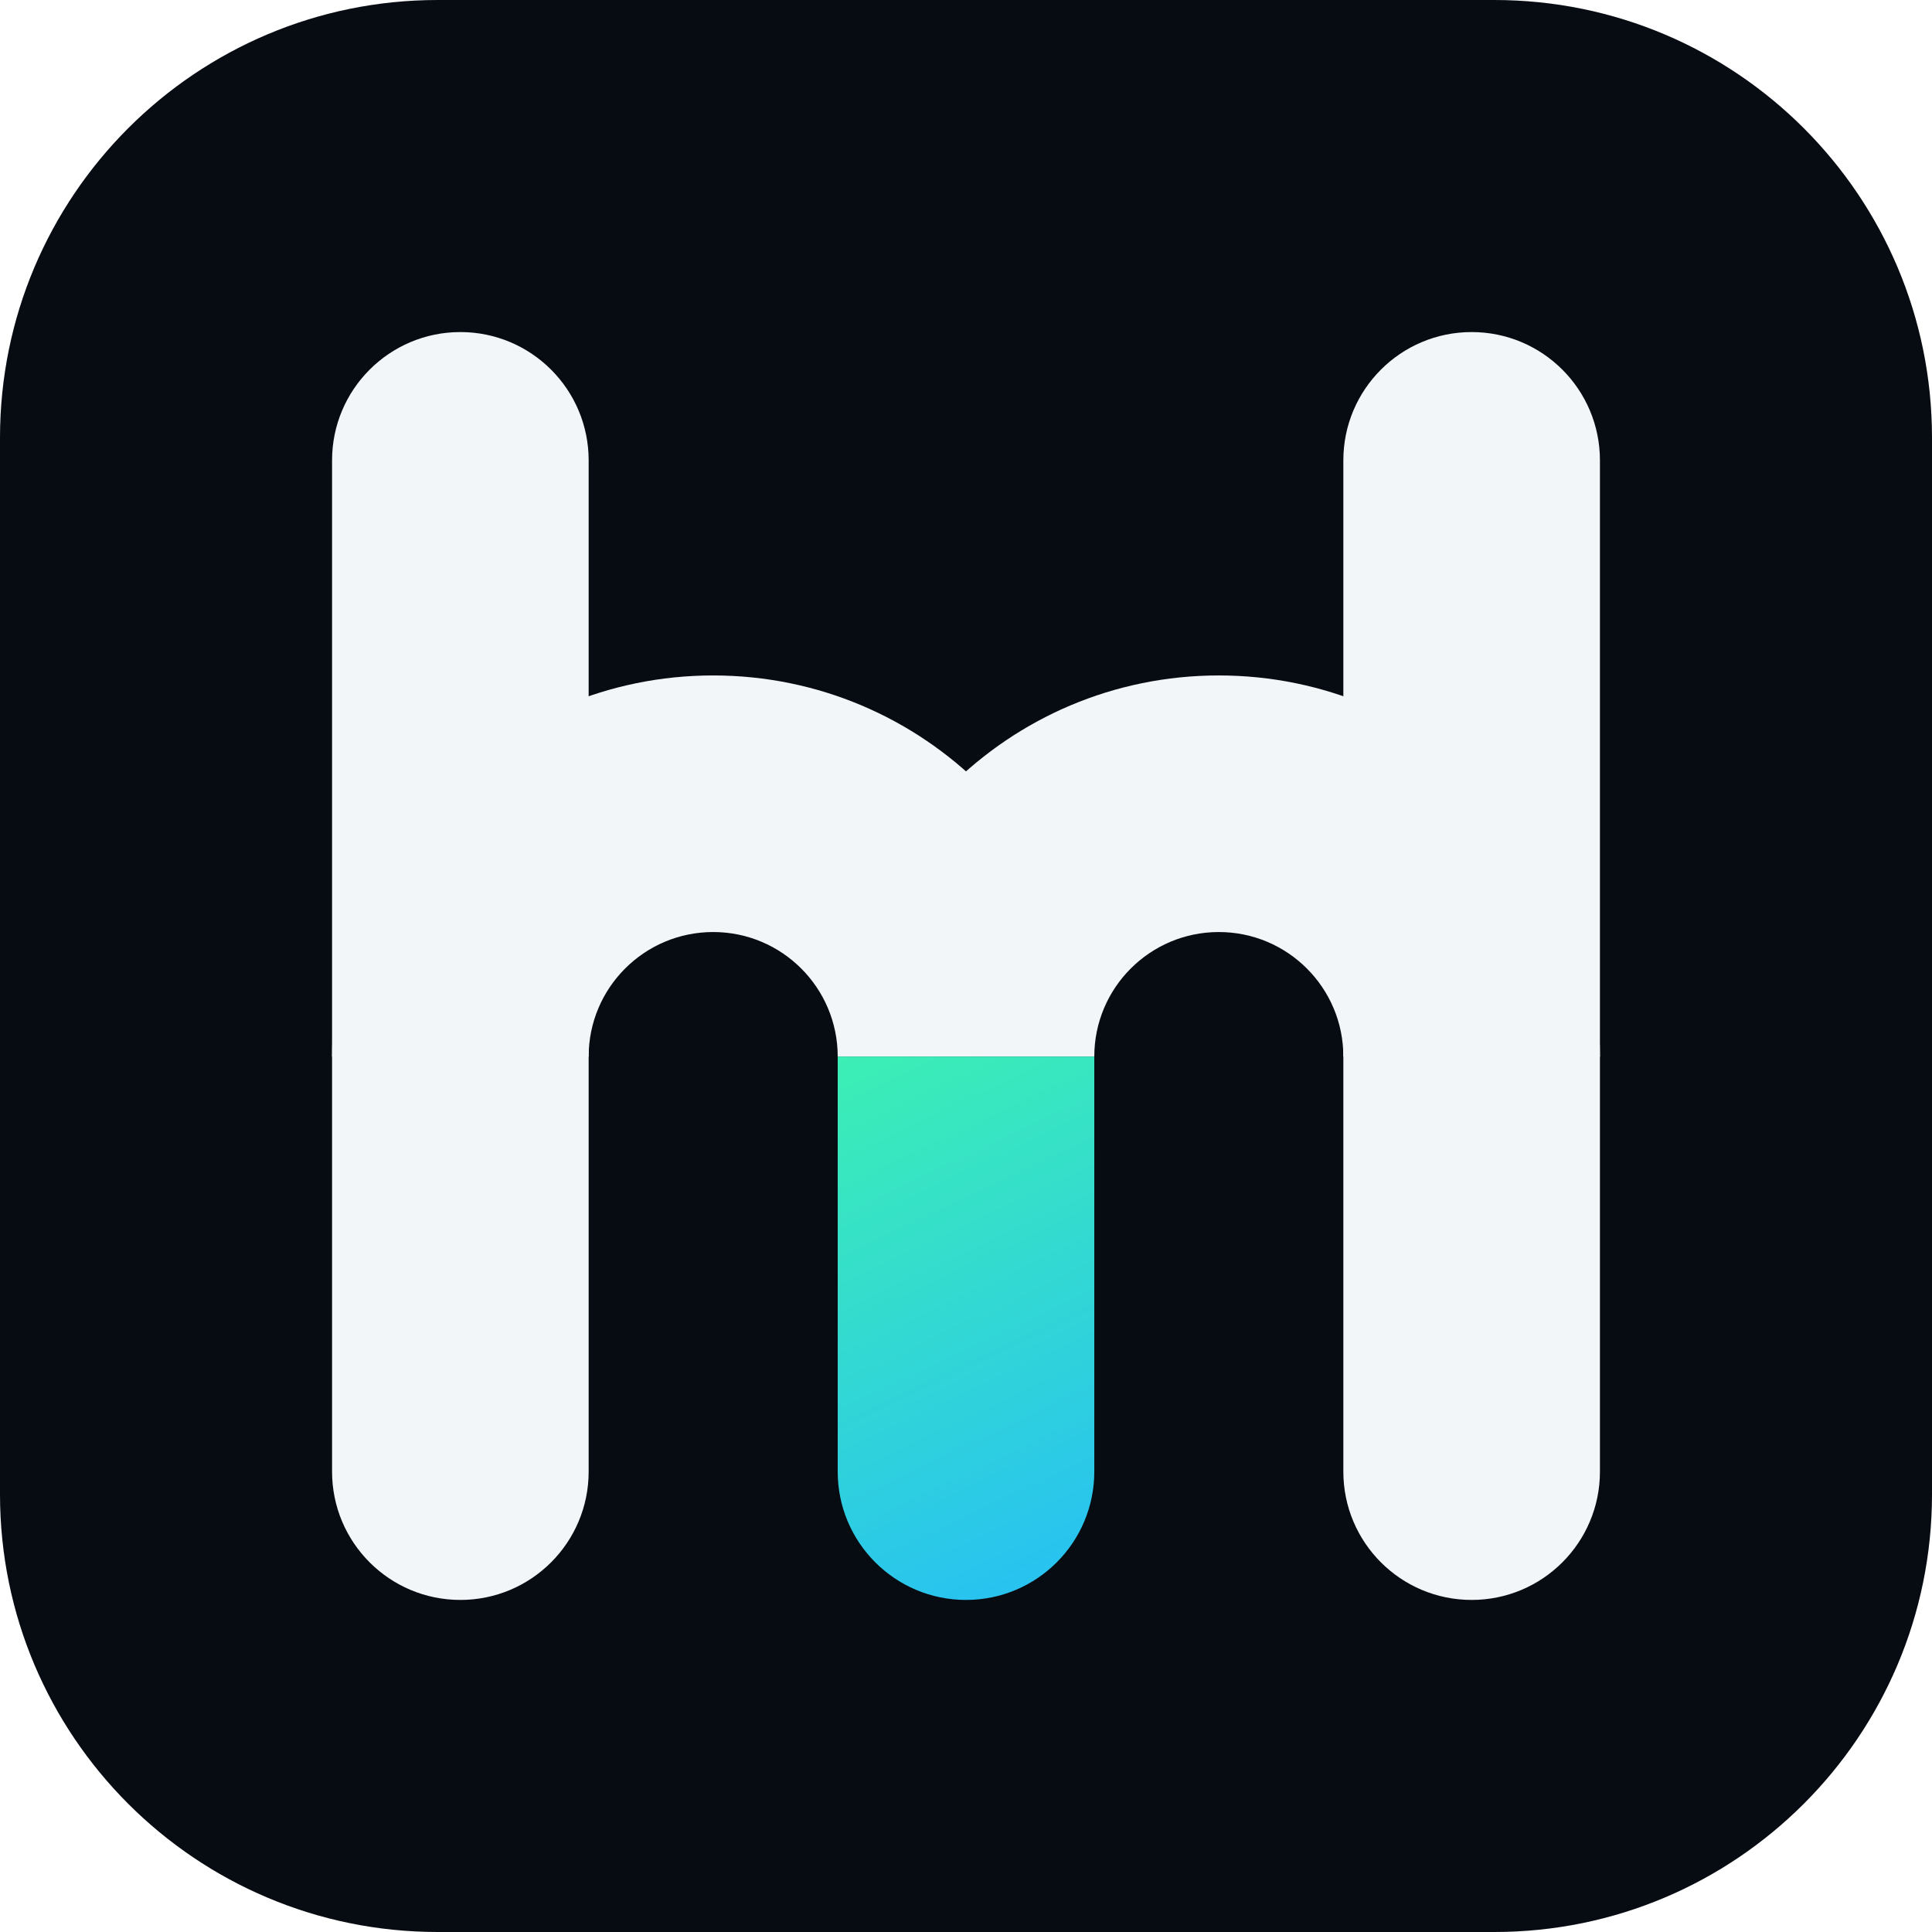
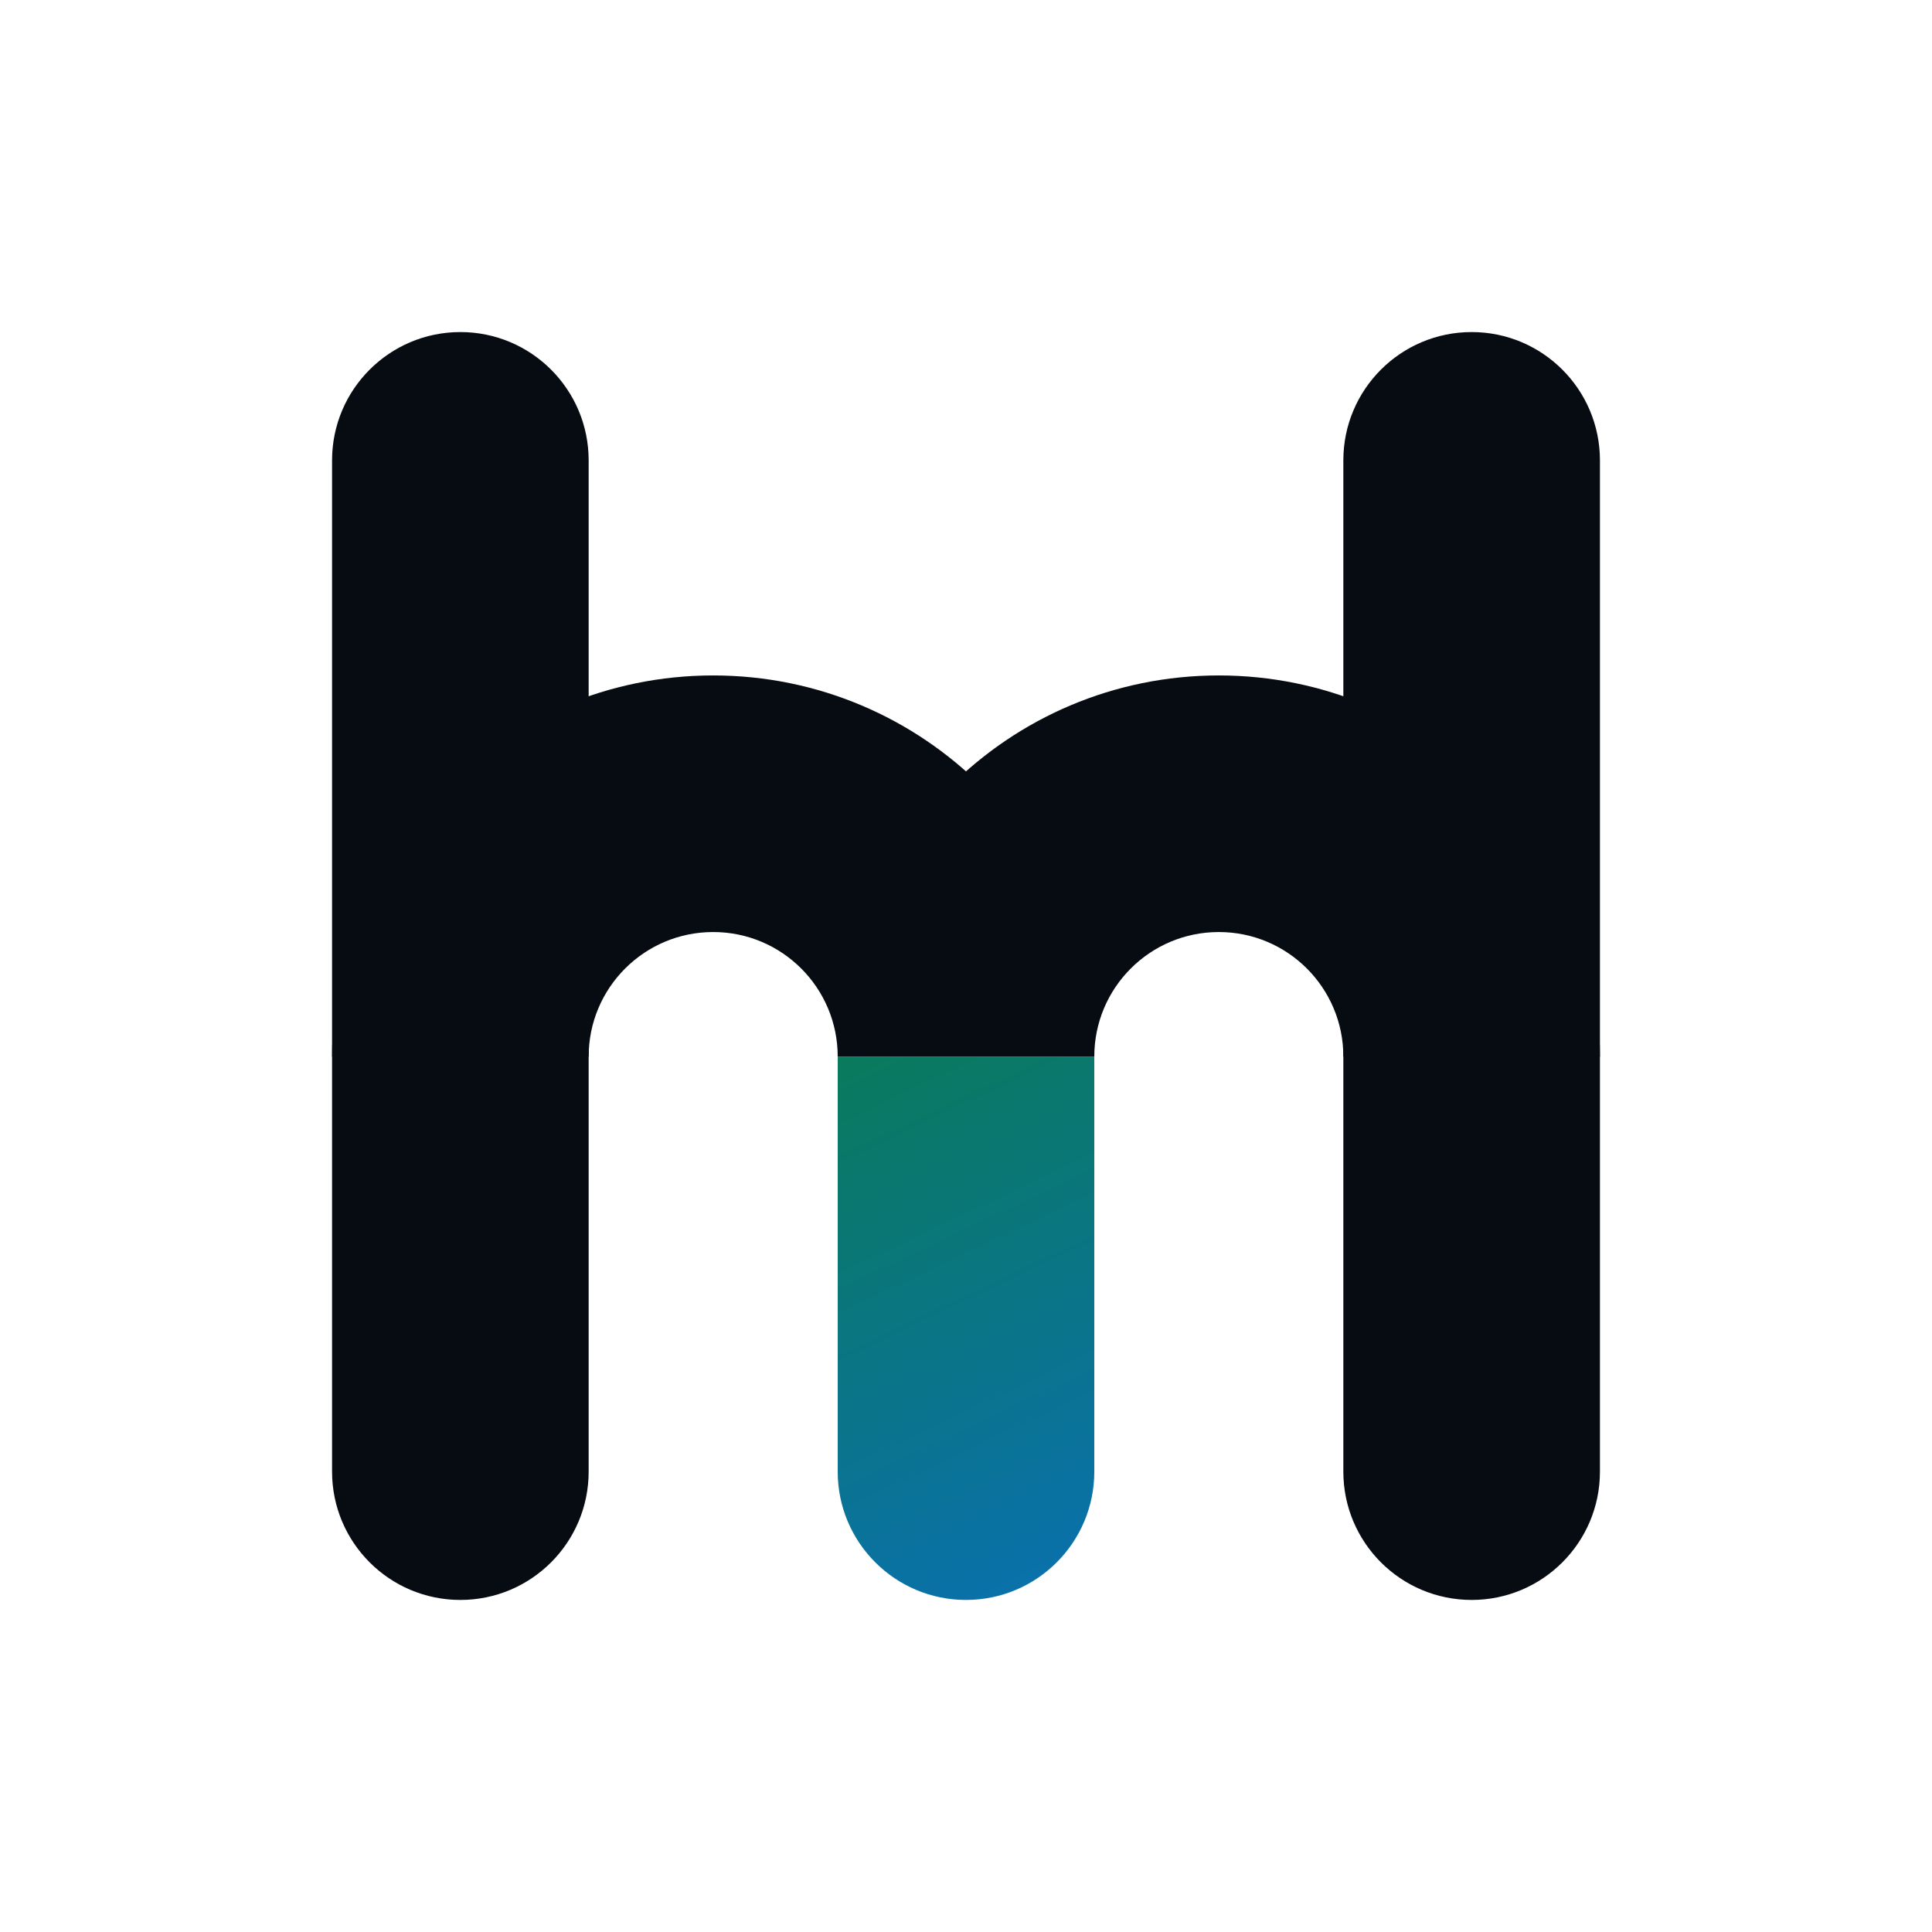
- <svg xmlns="http://www.w3.org/2000/svg" width="512" height="512" viewBox="0 0 512 512" role="img" aria-labelledby="title desc">
+ <svg xmlns="http://www.w3.org/2000/svg" width="512" height="512" viewBox="0 0 512 512" role="img" aria-labelledby="title desc" data-background="transparent">
  <defs>
-     <linearGradient id="appGradient" x1="222" y1="280" x2="290" y2="424" gradientUnits="userSpaceOnUse">
-       <stop stop-color="#3CEFB4" />
-       <stop offset="1" stop-color="#27BFF5" />
+     <linearGradient id="faviconLeg" x1="222" y1="280" x2="290" y2="424" gradientUnits="userSpaceOnUse">
+       <stop stop-color="#0A7A5C" />
+       <stop offset="1" stop-color="#0A70B0" />
    </linearGradient>
  </defs>
-   <rect width="512" height="512" rx="116" fill="#070B12" />
-   <g>
-     <g fill="#F2F6F9">
-       <path d="M88 390V122A34 34 0 0 1 156 122V390A34 34 0 0 1 88 390Z" />
-       <path d="M356 390V122A34 34 0 0 1 424 122V390A34 34 0 0 1 356 390Z" />
-       <path d="M88 280A101 101 0 0 1 290 280H222A33 33 0 0 0 156 280Z" />
-       <path d="M222 280A101 101 0 0 1 424 280H356A33 33 0 0 0 290 280Z" />
-     </g>
-     <path fill="url(#appGradient)" d="M222 280H290V390A34 34 0 0 1 222 390Z" />
+   <g fill="#070B12">
+     <path d="M88 390V122A34 34 0 0 1 156 122V390A34 34 0 0 1 88 390Z" />
+     <path d="M356 390V122A34 34 0 0 1 424 122V390A34 34 0 0 1 356 390Z" />
+     <path d="M88 280A101 101 0 0 1 290 280H222A33 33 0 0 0 156 280Z" />
+     <path d="M222 280A101 101 0 0 1 424 280H356A33 33 0 0 0 290 280Z" />
  </g>
+   <path fill="url(#faviconLeg)" d="M222 280H290V390A34 34 0 0 1 222 390Z" />
</svg>
